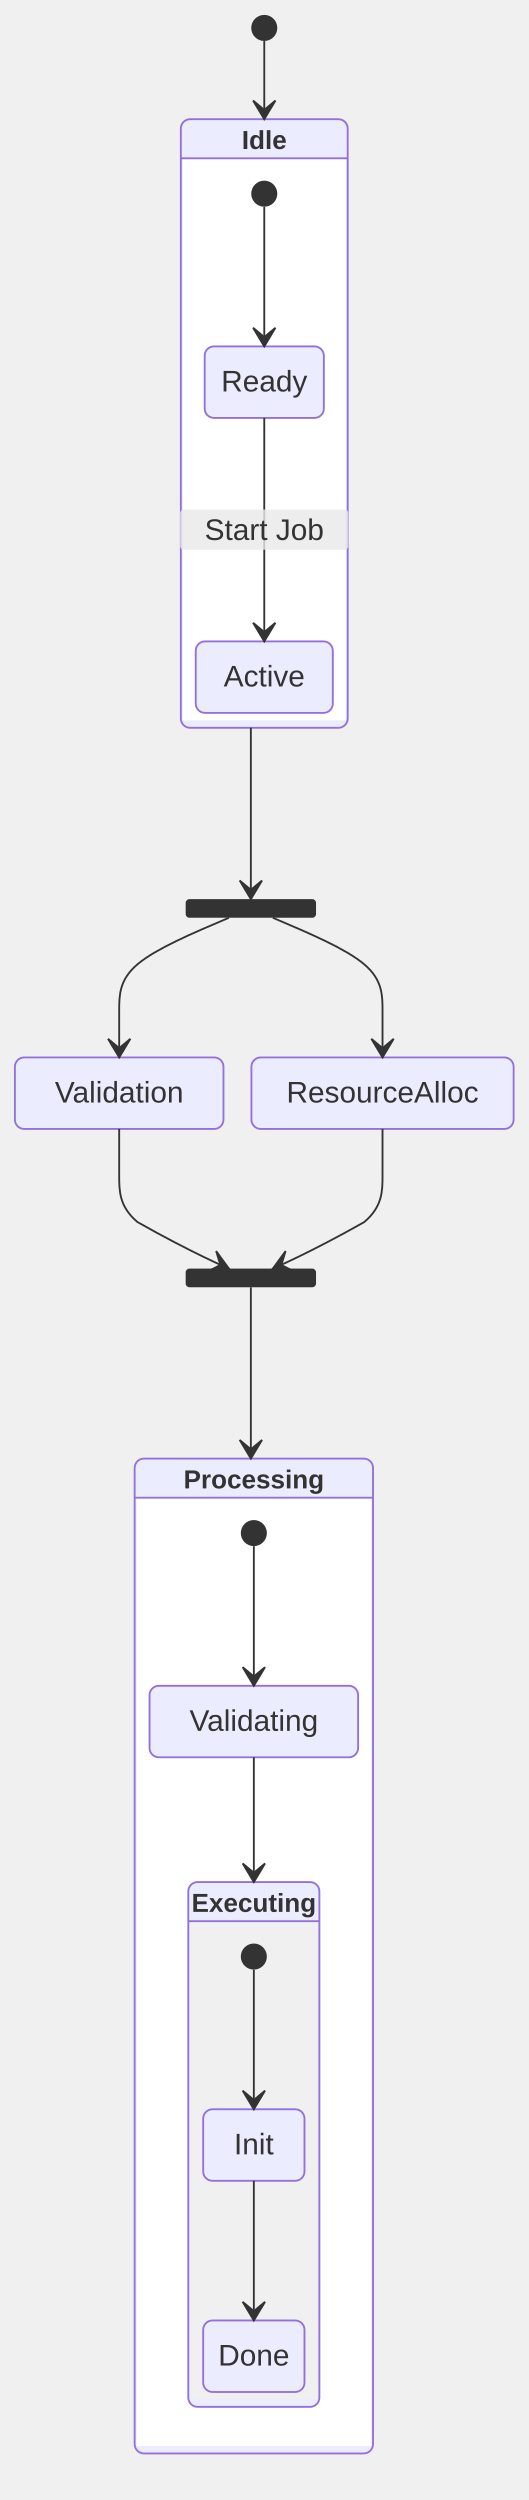
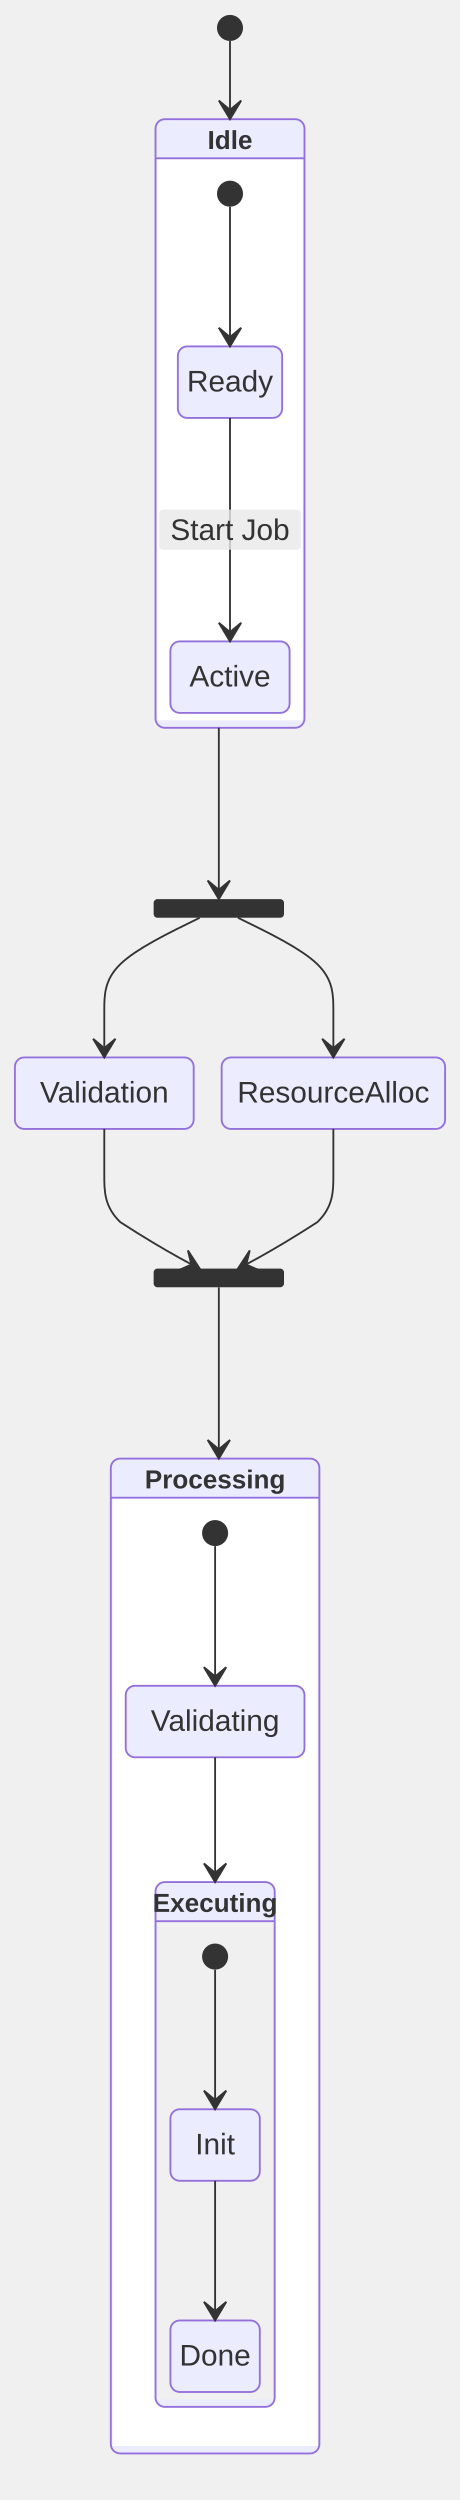
- <svg xmlns="http://www.w3.org/2000/svg" width="283.8" height="1342.4" viewBox="-8 -8 283.8 1342.4" class="mermaid">
+ <svg xmlns="http://www.w3.org/2000/svg" width="247" height="1342.4" viewBox="-8 -8 247 1342.4" class="mermaid">
  <style>

.mermaid {
  font-family: trebuchet ms, verdana, arial, sans-serif;
  font-size: 16px;
}

.node rect,
.node polygon,
.node circle,
.node ellipse,
.node path {
  fill: #ECECFF;
  stroke: #9370DB;
  stroke-width: 1px;
}

.node line {
  stroke: #9370DB;
  stroke-width: 1px;
}

.node .label {
  fill: #333333;
}

.node text {
  fill: #333333;
  font-family: trebuchet ms, verdana, arial, sans-serif;
  font-size: 16px;
}

.edge-path {
  fill: none;
  stroke: #333333;
  stroke-width: 1px;
}

.edge-label {
  fill: #333333;
  font-family: trebuchet ms, verdana, arial, sans-serif;
}

.edge-label-bg {
  fill: rgba(232, 232, 232, 0.8);
}

.subgraph {
  fill: #ffffde;
  stroke: #aaaa33;
  stroke-width: 1px;
}

.subgraph-title {
  fill: #333333;
  font-weight: bold;
}

.cluster rect {
  fill: #ffffde;
  stroke: #aaaa33;
  stroke-width: 1px;
  rx: 5px;
  ry: 5px;
}

.cluster-label {
  fill: #333333;
  font-family: trebuchet ms, verdana, arial, sans-serif;
  font-size: 16px;
  font-weight: bold;
}

marker path {
  fill: #333333;
  stroke: #333333;
}


.state-title {
  fill: #333333;
}

.state-box {
  fill: #ECECFF;
  stroke: #9370DB;
}

.state-label {
  fill: #333333;
}

.state-description {
  fill: #666666;
}

.state-start {
  fill: #333333;
}

.state-end-outer {
  fill: none;
  stroke: #9370DB;
  stroke-width: 2;
}

.state-end-inner {
  fill: #9370DB;
  stroke: #9370DB;
  stroke-width: 2;
}

.state-fork-join {
  fill: #333333;
}

.state-choice {
  fill: #ECECFF;
  stroke: #333333;
}

.state-divider {
  stroke: #333333;
  stroke-dasharray: 5, 5;
}

.transition-path {
  stroke: #333333;
  fill: none;
}

.transition-label {
  fill: #333333;
}

.transition-label-bg {
  fill: rgba(232, 232, 232, 0.8);
  stroke: none;
}

.note-box {
  fill: #FFFFCC;
  stroke: #333333;
}

.note-text {
  fill: #333333;
}

.state-composite-outer {
  fill: #ECECFF;
  stroke: #9370DB;
  stroke-width: 1px;
}

.state-composite-inner {
  fill: #ffffff;
  stroke: none;
}

.state-composite-inner-alt {
  fill: #f0f0f0;
  stroke: none;
}

.state-composite-label {
  fill: #333333;
  font-weight: bold;
}

.state-composite-divider {
  stroke: #9370DB;
  stroke-width: 1px;
}

  </style>
  <defs>
    <marker id="arrow" viewBox="0 0 20 14" refX="19" refY="7" markerWidth="20" markerHeight="14" orient="auto" markerUnits="userSpaceOnUse">
-       <path d="M 19,7 L9,13 L14,7 L9,1 Z" stroke="#333333" stroke-width="1" fill="#333333" />
+       <path d="M 19,7 L9,13 L14,7 L9,1 Z" fill="#333333" stroke-width="1" stroke="#333333" />
    </marker>
  </defs>
  <g class="root">
    <g class="clusters">

    </g>
    <g class="edgePaths">

    </g>
    <g class="edgeLabels">

    </g>
    <g class="nodes">

    </g>
    <g class="composite-state" id="composite-Idle">
-       <rect x="89.1" y="56" width="89.6" height="326.8" rx="5" ry="5" class="state-composite-outer" />
-       <rect x="90.1" y="77" width="87.6" height="301.8" rx="0" ry="0" class="state-composite-inner" />
-       <line x1="89.1" y1="77" x2="178.7" y2="77" class="state-composite-divider" />
-       <text x="133.9" y="72" class="state-composite-label" font-size="14" text-anchor="middle">Idle</text>
+       <rect x="75.5" y="56" width="80" height="326.8" rx="5" ry="5" class="state-composite-outer" />
+       <rect x="76.5" y="77" width="78" height="301.8" rx="0" ry="0" class="state-composite-inner" />
+       <line x1="75.5" y1="77" x2="155.5" y2="77" class="state-composite-divider" />
+       <text x="115.5" y="72" class="state-composite-label" font-size="14" text-anchor="middle">Idle</text>
    </g>
    <g class="composite-state" id="composite-Processing">
-       <rect x="64.3" y="775.2" width="128" height="534.2" rx="5" ry="5" class="state-composite-outer" />
-       <rect x="65.3" y="796.2" width="126" height="509.2" rx="0" ry="0" class="state-composite-inner" />
-       <line x1="64.3" y1="796.2" x2="192.3" y2="796.2" class="state-composite-divider" />
-       <text x="128.3" y="791.2" class="state-composite-label" font-size="14" text-anchor="middle">Processing</text>
+       <rect x="51.5" y="775.2" width="112" height="534.2" rx="5" ry="5" class="state-composite-outer" />
+       <rect x="52.5" y="796.2" width="110" height="509.2" rx="0" ry="0" class="state-composite-inner" />
+       <line x1="51.5" y1="796.2" x2="163.5" y2="796.2" class="state-composite-divider" />
+       <text x="107.5" y="791.2" class="state-composite-label" font-size="14" text-anchor="middle">Processing</text>
    </g>
    <g class="composite-state" id="composite-Executing">
-       <rect x="93.1" y="1002.6" width="70.4" height="281.8" rx="5" ry="5" class="state-composite-outer" />
-       <rect x="94.1" y="1023.6" width="68.4" height="256.8" rx="0" ry="0" class="state-composite-inner-alt" />
-       <line x1="93.1" y1="1023.6" x2="163.5" y2="1023.6" class="state-composite-divider" />
-       <text x="128.3" y="1018.6" class="state-composite-label" font-size="14" text-anchor="middle">Executing</text>
+       <rect x="75.5" y="1002.6" width="64" height="281.8" rx="5" ry="5" class="state-composite-outer" />
+       <rect x="76.5" y="1023.6" width="62" height="256.8" rx="0" ry="0" class="state-composite-inner-alt" />
+       <line x1="75.5" y1="1023.6" x2="139.5" y2="1023.6" class="state-composite-divider" />
+       <text x="107.5" y="1018.6" class="state-composite-label" text-anchor="middle" font-size="14">Executing</text>
    </g>
    <g class="state-node" id="state-Active">
-       <rect x="97.1" y="336.4" width="73.6" height="38.4" rx="5" ry="5" class="state-box" stroke-width="1" stroke="#9370DB" fill="#ECECFF" />
-       <text x="133.9" y="360.6" class="state-label" text-anchor="middle" font-size="16">Active</text>
+       <rect x="83.5" y="336.4" width="64" height="38.4" rx="5" ry="5" class="state-box" fill="#ECECFF" stroke="#9370DB" stroke-width="1" />
+       <text x="115.5" y="360.6" class="state-label" text-anchor="middle" font-size="16">Active</text>
    </g>
    <g class="state-node" id="state-Done">
-       <rect x="101.1" y="1238" width="54.4" height="38.4" rx="5" ry="5" class="state-box" stroke="#9370DB" stroke-width="1" fill="#ECECFF" />
-       <text x="128.3" y="1262.2" class="state-label" text-anchor="middle" font-size="16">Done</text>
+       <rect x="83.5" y="1238" width="48" height="38.4" rx="5" ry="5" class="state-box" stroke="#9370DB" fill="#ECECFF" stroke-width="1" />
+       <text x="107.5" y="1262.2" class="state-label" font-size="16" text-anchor="middle">Done</text>
    </g>
    <g class="state-node" id="state-Init">
-       <rect x="101.1" y="1124.6" width="54.4" height="38.4" rx="5" ry="5" class="state-box" fill="#ECECFF" stroke-width="1" stroke="#9370DB" />
-       <text x="128.3" y="1148.8" class="state-label" text-anchor="middle" font-size="16">Init</text>
+       <rect x="83.5" y="1124.6" width="48" height="38.4" rx="5" ry="5" class="state-box" stroke="#9370DB" stroke-width="1" fill="#ECECFF" />
+       <text x="107.5" y="1148.8" class="state-label" text-anchor="middle" font-size="16">Init</text>
    </g>
    <g class="state-node" id="state-Ready">
-       <rect x="101.9" y="178" width="64" height="38.4" rx="5" ry="5" class="state-box" stroke="#9370DB" fill="#ECECFF" stroke-width="1" />
-       <text x="133.9" y="202.2" class="state-label" text-anchor="middle" font-size="16">Ready</text>
+       <rect x="87.5" y="178" width="56" height="38.4" rx="5" ry="5" class="state-box" fill="#ECECFF" stroke="#9370DB" stroke-width="1" />
+       <text x="115.5" y="202.2" class="state-label" text-anchor="middle" font-size="16">Ready</text>
    </g>
    <g class="state-node" id="state-ResourceAlloc">
-       <rect x="127" y="559.8" width="140.8" height="38.4" rx="5" ry="5" class="state-box" fill="#ECECFF" stroke="#9370DB" stroke-width="1" />
-       <text x="197.4" y="584" class="state-label" font-size="16" text-anchor="middle">ResourceAlloc</text>
+       <rect x="111" y="559.8" width="120" height="38.4" rx="5" ry="5" class="state-box" stroke="#9370DB" fill="#ECECFF" stroke-width="1" />
+       <text x="171" y="584" class="state-label" font-size="16" text-anchor="middle">ResourceAlloc</text>
    </g>
    <g class="state-node" id="state-Validating">
-       <rect x="72.3" y="897.2" width="112" height="38.4" rx="5" ry="5" class="state-box" stroke="#9370DB" stroke-width="1" fill="#ECECFF" />
-       <text x="128.3" y="921.4" class="state-label" font-size="16" text-anchor="middle">Validating</text>
+       <rect x="59.5" y="897.2" width="96" height="38.4" rx="5" ry="5" class="state-box" fill="#ECECFF" stroke="#9370DB" stroke-width="1" />
+       <text x="107.5" y="921.4" class="state-label" text-anchor="middle" font-size="16">Validating</text>
    </g>
    <g class="state-node" id="state-Validation">
-       <rect x="0" y="559.8" width="112" height="38.4" rx="5" ry="5" class="state-box" fill="#ECECFF" stroke-width="1" stroke="#9370DB" />
-       <text x="56" y="584" class="state-label" font-size="16" text-anchor="middle">Validation</text>
+       <rect x="0" y="559.8" width="96" height="38.4" rx="5" ry="5" class="state-box" fill="#ECECFF" stroke="#9370DB" stroke-width="1" />
+       <text x="48" y="584" class="state-label" font-size="16" text-anchor="middle">Validation</text>
    </g>
    <g class="state-node" id="state-[*]_start_0">
-       <circle cx="133.9" cy="7" r="7" class="state-start" fill="#333333" />
+       <circle cx="115.5" cy="7" r="7" class="state-start" fill="#333333" />
    </g>
    <g class="state-node" id="state-[*]_start_1">
-       <circle cx="133.9" cy="96" r="7" class="state-start" fill="#333333" />
+       <circle cx="115.5" cy="96" r="7" class="state-start" fill="#333333" />
    </g>
    <g class="state-node" id="state-[*]_start_2">
-       <circle cx="128.3" cy="815.2" r="7" class="state-start" fill="#333333" />
+       <circle cx="107.5" cy="815.2" r="7" class="state-start" fill="#333333" />
    </g>
    <g class="state-node" id="state-[*]_start_3">
-       <circle cx="128.3" cy="1042.6" r="7" class="state-start" fill="#333333" />
+       <circle cx="107.5" cy="1042.6" r="7" class="state-start" fill="#333333" />
    </g>
    <g class="state-node" id="state-fork_state">
-       <rect x="91.7" y="474.8" width="70" height="10" rx="2" ry="2" class="state-fork-join" fill="#333333" />
+       <rect x="74.5" y="474.8" width="70" height="10" rx="2" ry="2" class="state-fork-join" fill="#333333" />
    </g>
    <g class="state-node" id="state-join_state">
-       <rect x="91.7" y="673.2" width="70" height="10" rx="2" ry="2" class="state-fork-join" fill="#333333" />
-     </g>
-     <g class="transition">
-       <path d="M 133.90 14.00 C 133.90 22.33, 133.90 30.67, 133.90 37.67 C 133.90 44.67, 133.90 50.33, 133.90 56.00" class="transition-path" fill="none" marker-end="url(#arrow)" stroke-width="1" />
-     </g>
-     <g class="transition">
-       <path d="M 133.90 103.00 C 133.90 111.33, 133.90 119.67, 133.90 128.00 C 133.90 136.33, 133.90 144.67, 133.90 153.00 C 133.90 169.67, 133.90 178.00, 133.90 178.00" class="transition-path" marker-end="url(#arrow)" stroke-width="1" fill="none" />
-     </g>
-     <g class="transition">
-       <path d="M 133.90 216.40 C 133.90 224.73, 133.90 233.07, 133.90 243.07 C 133.90 253.07, 133.90 264.73, 133.90 276.40 C 133.90 288.07, 133.90 299.73, 133.90 309.73 C 133.90 328.07, 133.90 336.40, 133.90 336.40" class="transition-path" marker-end="url(#arrow)" stroke-width="1" fill="none" />
-       <rect x="88.7" y="265.6" width="90.4" height="21.6" rx="2" ry="2" class="transition-label-bg" />
-       <text x="133.9" y="276.4" class="transition-label" dominant-baseline="central" text-anchor="middle" font-size="16">Start Job</text>
-     </g>
-     <g class="transition">
-       <path d="M 126.70 382.80 C 126.70 396.80, 126.70 410.80, 126.70 421.97 C 126.70 433.13, 126.70 441.47, 126.70 449.80 C 126.70 466.47, 126.70 474.80, 126.70 474.80" class="transition-path" marker-end="url(#arrow)" stroke-width="1" fill="none" />
-     </g>
-     <g class="transition">
-       <path d="M 114.92 484.80 C 95.28 493.13, 75.64 501.47, 65.82 509.80 C 56.00 518.13, 56.00 526.47, 56.00 534.80 C 56.00 551.47, 56.00 559.80, 56.00 559.80" class="transition-path" marker-end="url(#arrow)" stroke-width="1" fill="none" />
-     </g>
-     <g class="transition">
-       <path d="M 138.48 484.80 C 158.12 493.13, 177.76 501.47, 187.58 509.80 C 197.40 518.13, 197.40 526.47, 197.40 534.80 C 197.40 551.47, 197.40 559.80, 197.40 559.80" class="transition-path" fill="none" stroke-width="1" marker-end="url(#arrow)" />
-     </g>
-     <g class="transition">
-       <path d="M 56.00 598.20 C 56.00 606.53, 56.00 614.87, 56.00 623.20 C 56.00 631.53, 56.00 639.87, 65.82 648.20 C 95.28 664.87, 114.92 673.20, 114.92 673.20" class="transition-path" fill="none" stroke-width="1" marker-end="url(#arrow)" />
-     </g>
-     <g class="transition">
-       <path d="M 197.40 598.20 C 197.40 606.53, 197.40 614.87, 197.40 623.20 C 197.40 631.53, 197.40 639.87, 187.58 648.20 C 158.12 664.87, 138.48 673.20, 138.48 673.20" class="transition-path" stroke-width="1" fill="none" marker-end="url(#arrow)" />
-     </g>
-     <g class="transition">
-       <path d="M 126.70 683.20 C 126.70 691.53, 126.70 699.87, 126.70 708.20 C 126.70 716.53, 126.70 724.87, 126.70 736.03 C 126.70 761.20, 126.70 775.20, 126.70 775.20" class="transition-path" fill="none" marker-end="url(#arrow)" stroke-width="1" />
-     </g>
-     <g class="transition">
-       <path d="M 128.30 822.20 C 128.30 830.53, 128.30 838.87, 128.30 847.20 C 128.30 855.53, 128.30 863.87, 128.30 872.20 C 128.30 888.87, 128.30 897.20, 128.30 897.20" class="transition-path" stroke-width="1" marker-end="url(#arrow)" fill="none" />
-     </g>
-     <g class="transition">
-       <path d="M 128.30 935.60 C 128.30 943.93, 128.30 952.27, 128.30 960.60 C 128.30 968.93, 128.30 977.27, 128.30 984.27 C 128.30 996.93, 128.30 1002.60, 128.30 1002.60" class="transition-path" fill="none" stroke-width="1" marker-end="url(#arrow)" />
-     </g>
-     <g class="transition">
-       <path d="M 128.30 1049.60 C 128.30 1057.93, 128.30 1066.27, 128.30 1074.60 C 128.30 1082.93, 128.30 1091.27, 128.30 1099.60 C 128.30 1116.27, 128.30 1124.60, 128.30 1124.60" class="transition-path" stroke-width="1" fill="none" marker-end="url(#arrow)" />
-     </g>
-     <g class="transition">
-       <path d="M 128.30 1163.00 C 128.30 1171.33, 128.30 1179.67, 128.30 1188.00 C 128.30 1196.33, 128.30 1204.67, 128.30 1213.00 C 128.30 1229.67, 128.30 1238.00, 128.30 1238.00" class="transition-path" stroke-width="1" fill="none" marker-end="url(#arrow)" />
+       <rect x="74.5" y="673.2" width="70" height="10" rx="2" ry="2" class="state-fork-join" fill="#333333" />
+     </g>
+     <g class="transition">
+       <path d="M 115.50 14.00 C 115.50 22.33, 115.50 30.67, 115.50 37.67 C 115.50 44.67, 115.50 50.33, 115.50 56.00" class="transition-path" marker-end="url(#arrow)" stroke-width="1" fill="none" />
+     </g>
+     <g class="transition">
+       <path d="M 115.50 103.00 C 115.50 111.33, 115.50 119.67, 115.50 128.00 C 115.50 136.33, 115.50 144.67, 115.50 153.00 C 115.50 169.67, 115.50 178.00, 115.50 178.00" class="transition-path" fill="none" stroke-width="1" marker-end="url(#arrow)" />
+     </g>
+     <g class="transition">
+       <path d="M 115.50 216.40 C 115.50 224.73, 115.50 233.07, 115.50 243.07 C 115.50 253.07, 115.50 264.73, 115.50 276.40 C 115.50 288.07, 115.50 299.73, 115.50 309.73 C 115.50 328.07, 115.50 336.40, 115.50 336.40" class="transition-path" fill="none" stroke-width="1" marker-end="url(#arrow)" />
+       <rect x="77.5" y="265.6" width="76" height="21.6" rx="2" ry="2" class="transition-label-bg" />
+       <text x="115.5" y="276.4" class="transition-label" font-size="16" text-anchor="middle" dominant-baseline="central">Start Job</text>
+     </g>
+     <g class="transition">
+       <path d="M 109.50 382.80 C 109.50 396.80, 109.50 410.80, 109.50 421.97 C 109.50 433.13, 109.50 441.47, 109.50 449.80 C 109.50 466.47, 109.50 474.80, 109.50 474.80" class="transition-path" fill="none" stroke-width="1" marker-end="url(#arrow)" />
+     </g>
+     <g class="transition">
+       <path d="M 99.25 484.80 C 82.17 493.13, 65.08 501.47, 56.54 509.80 C 48.00 518.13, 48.00 526.47, 48.00 534.80 C 48.00 551.47, 48.00 559.80, 48.00 559.80" class="transition-path" fill="none" marker-end="url(#arrow)" stroke-width="1" />
+     </g>
+     <g class="transition">
+       <path d="M 119.75 484.80 C 136.83 493.13, 153.92 501.47, 162.46 509.80 C 171.00 518.13, 171.00 526.47, 171.00 534.80 C 171.00 551.47, 171.00 559.80, 171.00 559.80" class="transition-path" marker-end="url(#arrow)" fill="none" stroke-width="1" />
+     </g>
+     <g class="transition">
+       <path d="M 48.00 598.20 C 48.00 606.53, 48.00 614.87, 48.00 623.20 C 48.00 631.53, 48.00 639.87, 56.54 648.20 C 82.17 664.87, 99.25 673.20, 99.25 673.20" class="transition-path" marker-end="url(#arrow)" fill="none" stroke-width="1" />
+     </g>
+     <g class="transition">
+       <path d="M 171.00 598.20 C 171.00 606.53, 171.00 614.87, 171.00 623.20 C 171.00 631.53, 171.00 639.87, 162.46 648.20 C 136.83 664.87, 119.75 673.20, 119.75 673.20" class="transition-path" marker-end="url(#arrow)" stroke-width="1" fill="none" />
+     </g>
+     <g class="transition">
+       <path d="M 109.50 683.20 C 109.50 691.53, 109.50 699.87, 109.50 708.20 C 109.50 716.53, 109.50 724.87, 109.50 736.03 C 109.50 761.20, 109.50 775.20, 109.50 775.20" class="transition-path" fill="none" stroke-width="1" marker-end="url(#arrow)" />
+     </g>
+     <g class="transition">
+       <path d="M 107.50 822.20 C 107.50 830.53, 107.50 838.87, 107.50 847.20 C 107.50 855.53, 107.50 863.87, 107.50 872.20 C 107.50 888.87, 107.50 897.20, 107.50 897.20" class="transition-path" stroke-width="1" marker-end="url(#arrow)" fill="none" />
+     </g>
+     <g class="transition">
+       <path d="M 107.50 935.60 C 107.50 943.93, 107.50 952.27, 107.50 960.60 C 107.50 968.93, 107.50 977.27, 107.50 984.27 C 107.50 996.93, 107.50 1002.60, 107.50 1002.60" class="transition-path" stroke-width="1" fill="none" marker-end="url(#arrow)" />
+     </g>
+     <g class="transition">
+       <path d="M 107.50 1049.60 C 107.50 1057.93, 107.50 1066.27, 107.50 1074.60 C 107.50 1082.93, 107.50 1091.27, 107.50 1099.60 C 107.50 1116.27, 107.50 1124.60, 107.50 1124.60" class="transition-path" marker-end="url(#arrow)" stroke-width="1" fill="none" />
+     </g>
+     <g class="transition">
+       <path d="M 107.50 1163.00 C 107.50 1171.33, 107.50 1179.67, 107.50 1188.00 C 107.50 1196.33, 107.50 1204.67, 107.50 1213.00 C 107.50 1229.67, 107.50 1238.00, 107.50 1238.00" class="transition-path" stroke-width="1" fill="none" marker-end="url(#arrow)" />
    </g>
  </g>
</svg>
